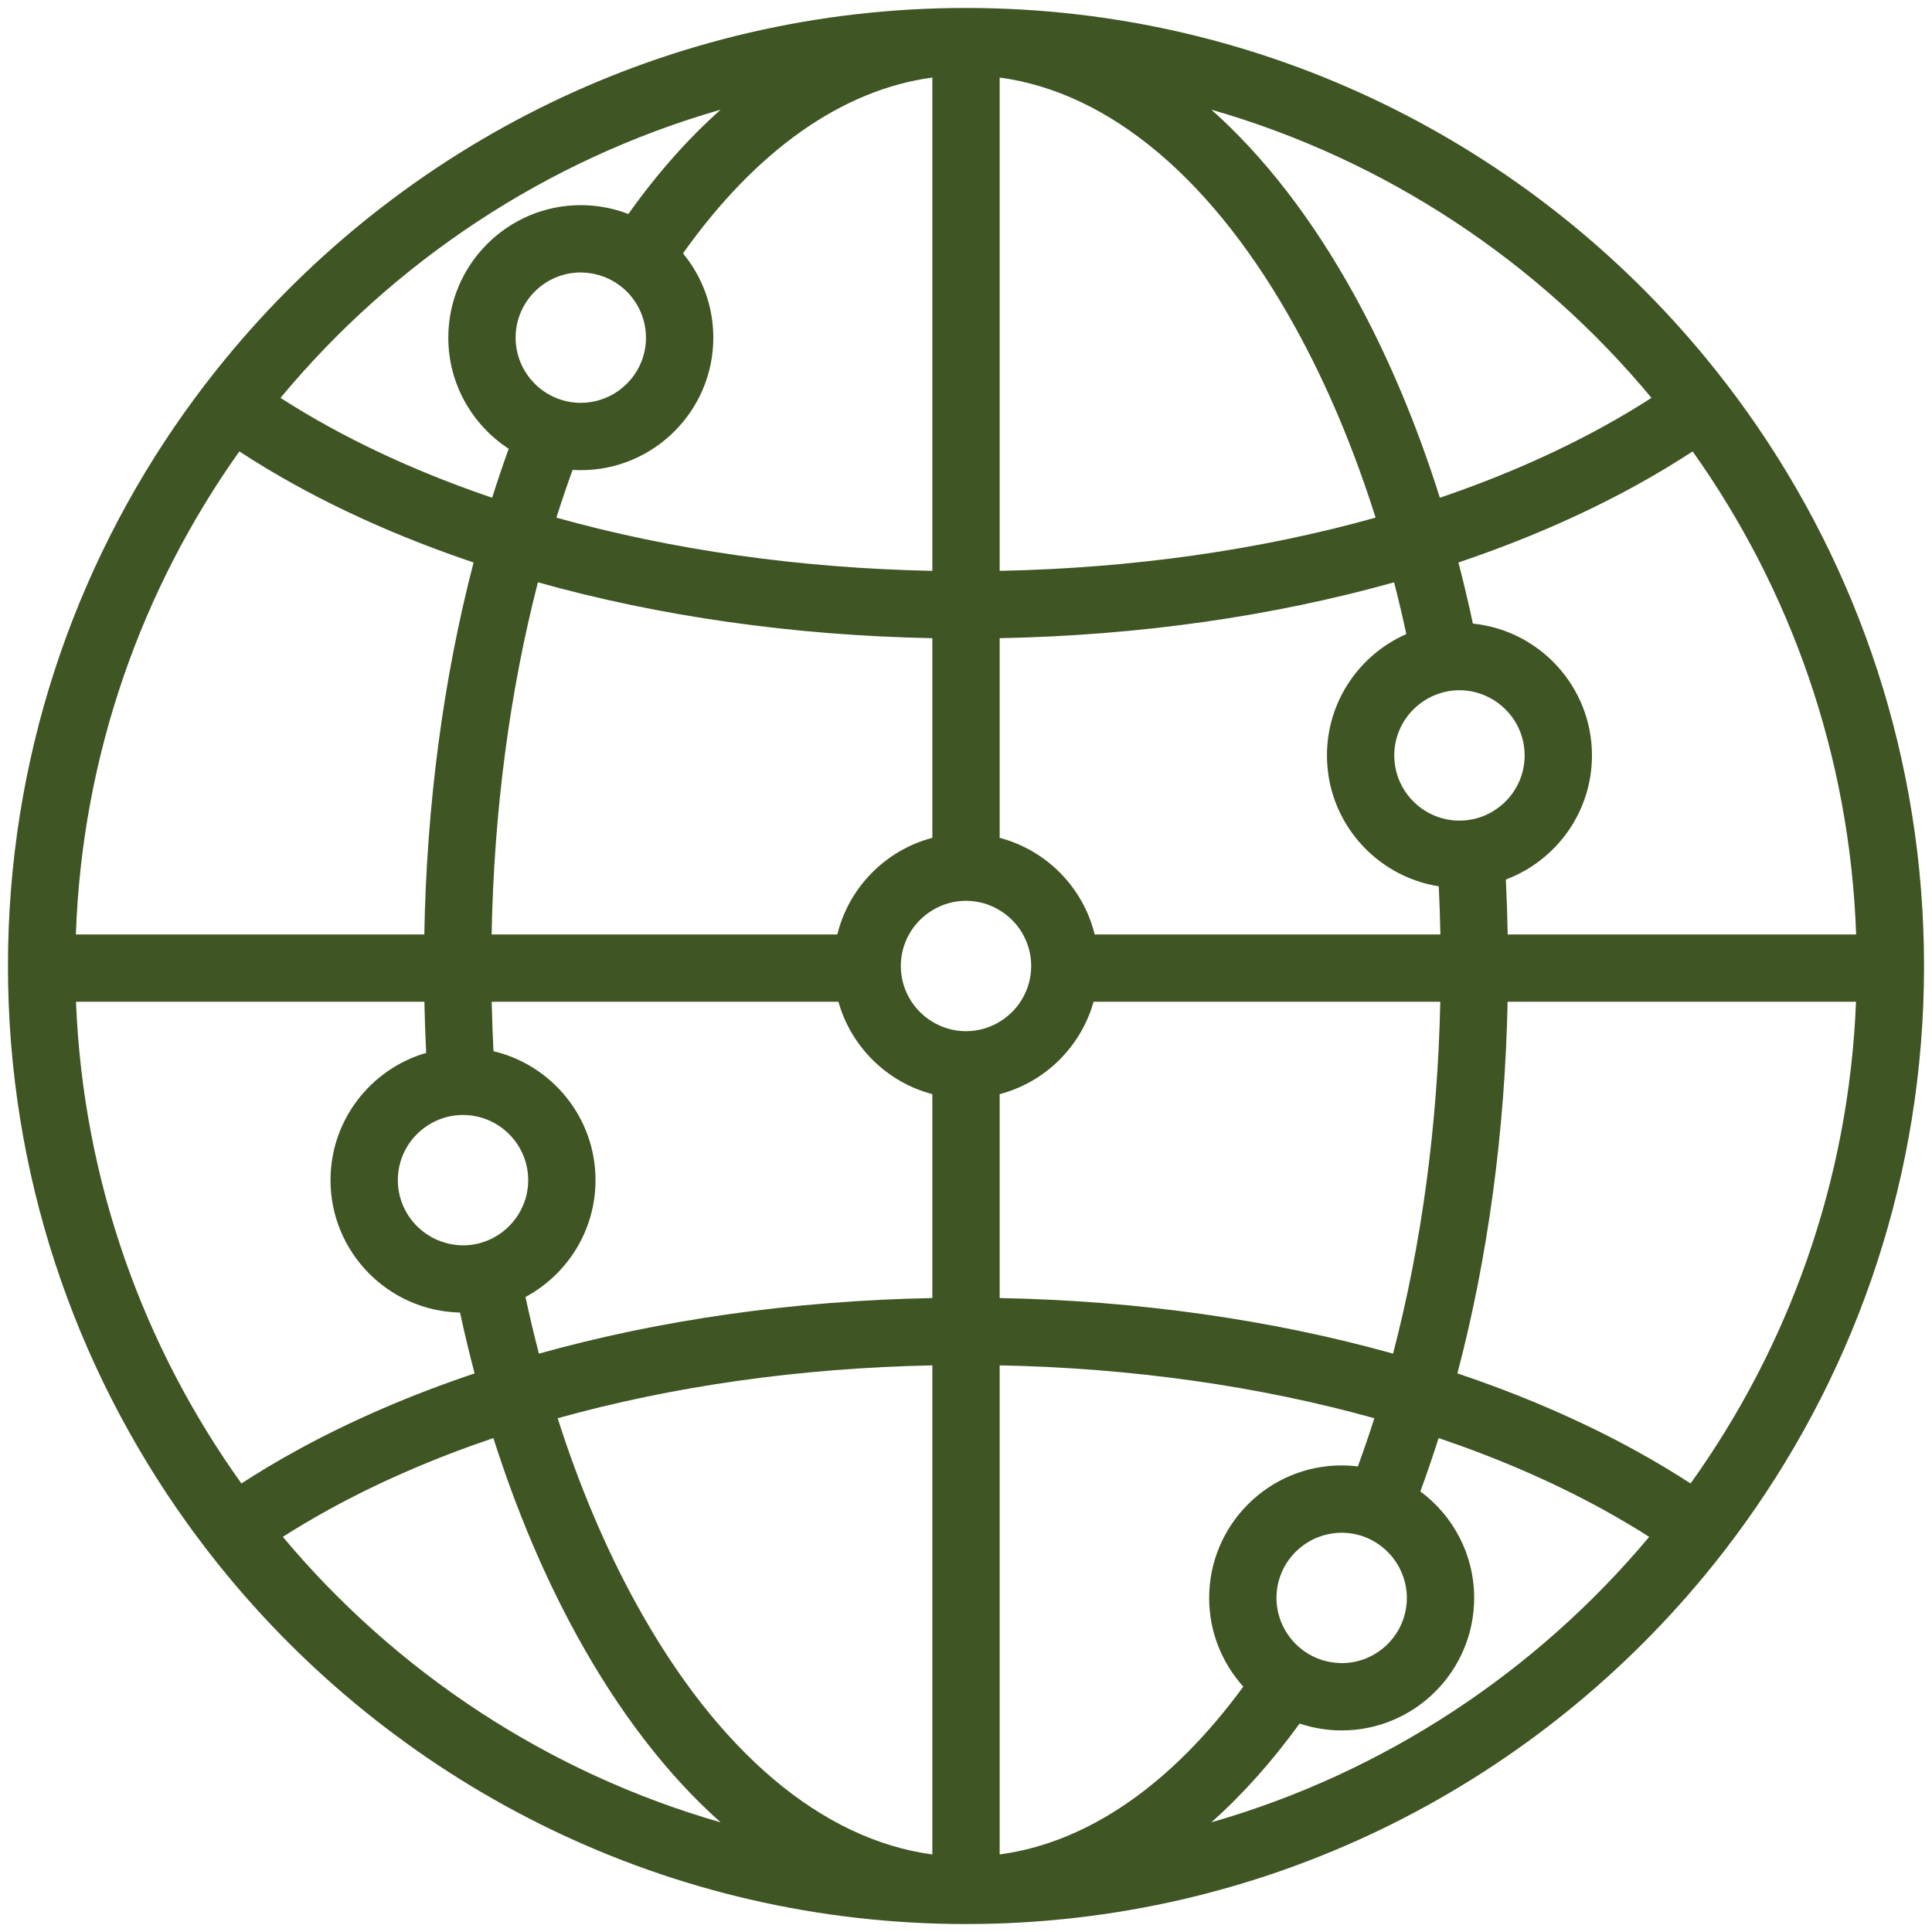
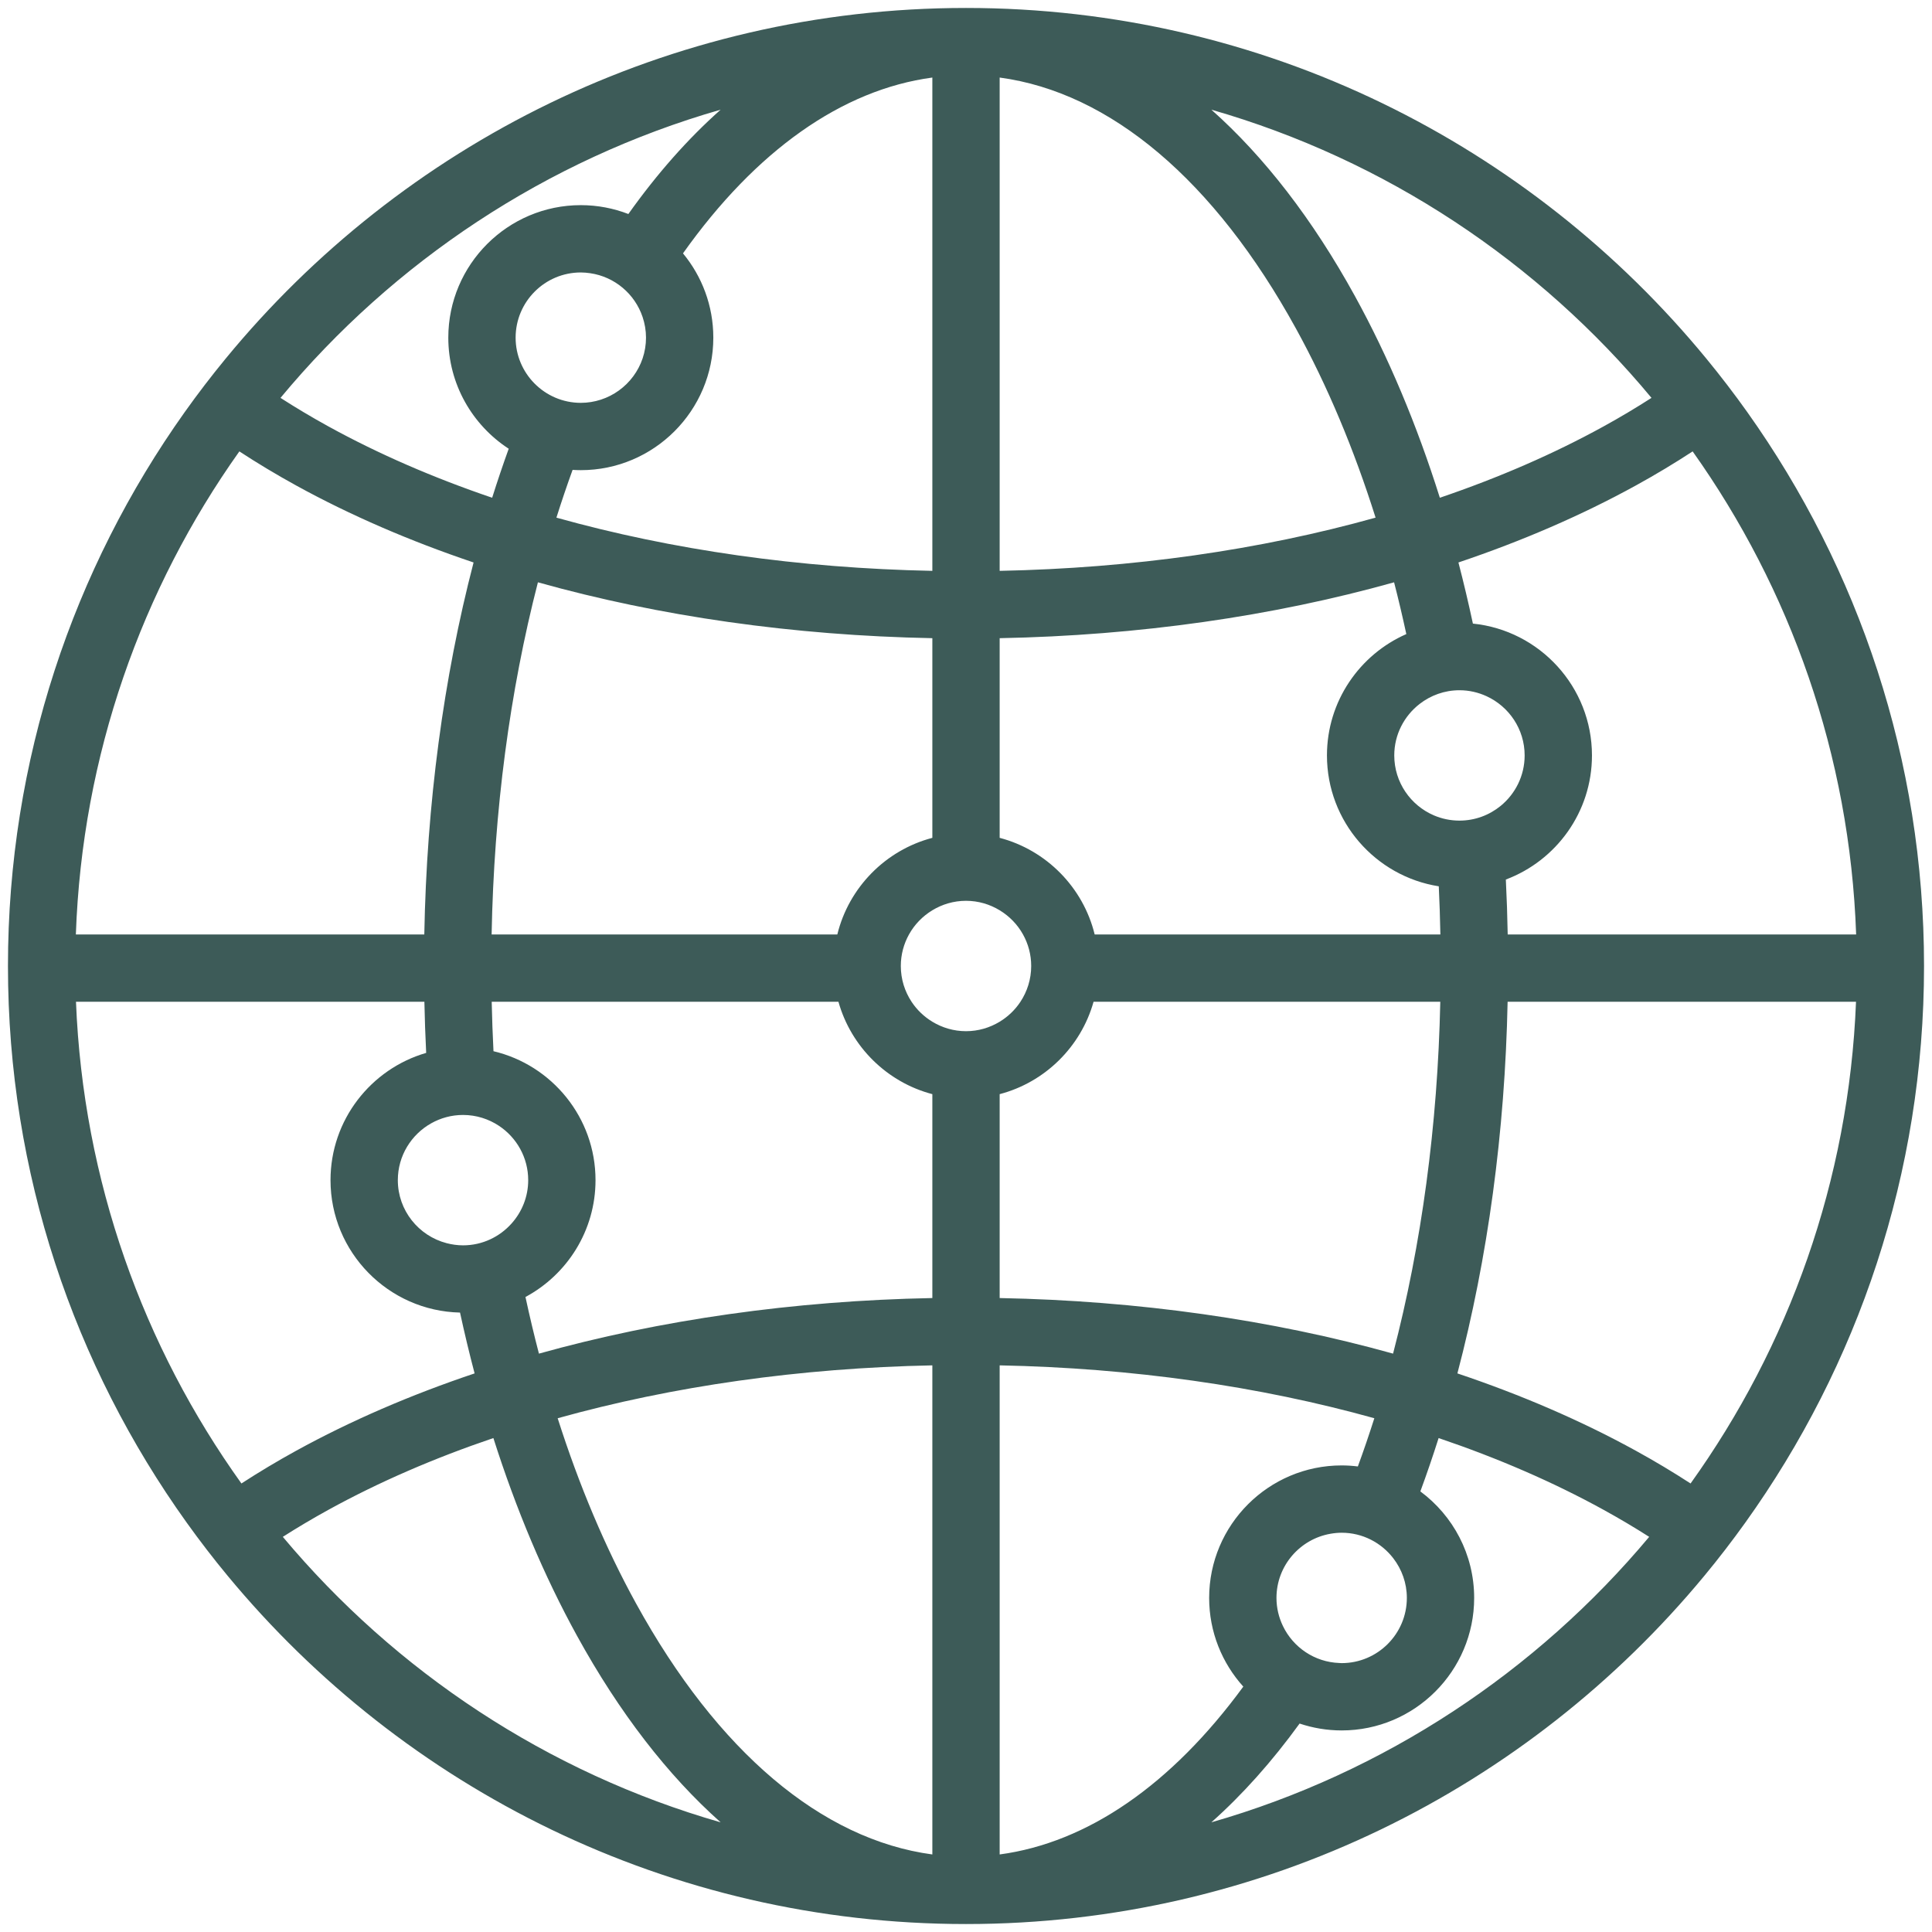
<svg xmlns="http://www.w3.org/2000/svg" version="1.1" id="WORLD" x="0px" y="0px" width="1800px" height="1800px" viewBox="0 0 1800 1800" enable-background="new 0 0 1800 1800" xml:space="preserve">
  <g id="Layer">
    <g>
-       <path fill="#3F5523" d="M1627.938,384.003c-12.13-17.064-24.856-33.673-38.118-49.817    C1425.985,134.806,1177.596,7.414,900.004,7.414c-277.596,0-525.985,127.392-689.825,326.772    c-13.27,16.144-25.988,32.752-38.122,49.817C68.421,529.789,7.417,707.905,7.417,899.997c0,193.195,61.719,372.25,166.447,518.491    c12.194,17.021,24.947,33.613,38.277,49.705c163.849,198.021,411.368,324.393,687.863,324.393    c276.49,0,524.014-126.371,687.858-324.393c13.326-16.092,26.084-32.684,38.273-49.705    c104.725-146.241,166.447-325.296,166.447-518.491C1792.583,707.905,1731.583,529.789,1627.938,384.003z M1538.661,370.69    c-14.208,9.139-29.117,18.046-44.792,26.668c-46.543,25.601-97.693,47.778-152.398,66.383    c-21.347-67.829-47.821-130.984-79.089-187.832c-39.409-71.671-84.575-129.96-133.772-173.723    C1291.124,148.828,1433.377,243.88,1538.661,370.69z M1359.744,643.08c9.006,0,17.533,2.022,25.231,5.559    c20.911,9.604,35.502,30.696,35.502,55.178c0,18.967-8.748,35.919-22.413,47.063c-10.46,8.528-23.799,13.666-38.32,13.666    c-8.459,0-16.51-1.739-23.833-4.88c-21.673-9.285-36.909-30.816-36.909-55.85c0-19.525,9.303-36.883,23.661-48.001    C1332.934,647.865,1345.777,643.08,1359.744,643.08z M931.363,72.248c102.999,13.842,200.043,95.649,276.063,233.884    c29.271,53.217,54.09,112.439,74.167,176.138c-107.509,30.102-226.449,47.123-350.23,49.584V72.248z M931.363,594.58    c129.529-2.487,254.326-20.361,367.476-52.055c4.083,15.843,7.878,31.935,11.402,48.234    c-43.492,19.112-73.951,62.588-73.951,113.059c0,61.521,45.234,112.655,104.19,121.932c0.706,14.87,1.205,29.835,1.484,44.86    h-322.077c-10.74-43.845-44.964-78.56-88.524-90.014V594.58z M1297.884,1261.146c-112.896-31.539-237.361-49.31-366.521-51.788    V1019.4c42.252-11.102,75.702-44.095,87.482-86.072h323.038C1339.443,1048.607,1324.384,1159.661,1297.884,1261.146z     M1310.731,1488.752c-0.004,33.493-27.249,60.738-60.733,60.738c-0.727,0-1.424-0.086-2.143-0.112    c-23.153-0.817-43.01-14.612-52.536-34.354c-3.847-7.96-6.063-16.849-6.063-26.272c0-29.946,21.797-54.825,50.338-59.782    c3.386-0.594,6.85-0.955,10.399-0.955c19.568,0,36.952,9.337,48.07,23.751C1305.973,1462.032,1310.731,1474.829,1310.731,1488.752    z M868.646,72.248v459.606c-123.79-2.461-242.727-19.483-350.244-49.576c4.759-15.094,9.785-29.938,15.068-44.499    c2.539,0.155,5.086,0.258,7.659,0.258c68.069,0,123.454-55.385,123.454-123.454c0-29.806-10.619-57.171-28.261-78.525    C704.307,140.283,784.484,83.556,868.646,72.248z M501.166,542.525c113.145,31.703,237.95,49.568,367.48,52.055v186.016    c-43.57,11.454-77.785,46.168-88.533,90.014H458.035C460.187,755.304,474.953,644.173,501.166,542.525z M480.392,314.583    c0-33.493,27.245-60.738,60.738-60.738c2.96,0,5.843,0.284,8.691,0.693c22.891,3.304,41.659,19.362,48.854,40.76    c2.039,6.066,3.192,12.538,3.192,19.285c0,26.965-17.676,49.86-42.046,57.76c-5.895,1.919-12.168,2.978-18.691,2.978    c-16.876,0-32.15-6.928-43.166-18.071C487.113,346.268,480.392,331.2,480.392,314.583z M671.399,102.187    c-30.326,26.969-59.12,59.446-85.96,97.199c-13.769-5.314-28.699-8.257-44.31-8.257c-68.069,0-123.455,55.381-123.455,123.455    c0,43.311,22.443,81.459,56.28,103.498c-5.396,14.965-10.55,30.188-15.421,45.661c-54.705-18.605-105.856-40.782-152.403-66.383    c-15.671-8.623-30.584-17.529-44.792-26.668C366.619,243.88,508.876,148.828,671.399,102.187z M223.002,420.56    c16.746,10.946,34.353,21.548,52.906,31.754c50.506,27.778,106.003,51.753,165.312,71.727    c-28.002,107.586-43.716,225.008-45.91,346.569H70.676C76.528,703.387,132.076,548.574,223.002,420.56z M464.894,1048.917    c16.385,10.886,27.219,29.491,27.219,50.609c0,15.489-5.877,29.603-15.464,40.342c-11.127,12.479-27.271,20.387-45.256,20.387    h-0.009c-5.267,0-10.353-0.749-15.24-2.014c-26.126-6.79-45.497-30.507-45.497-58.715c0-22.719,12.547-42.537,31.065-52.95    c8.778-4.939,18.889-7.796,29.672-7.796C443.767,1038.78,455.281,1042.532,464.894,1048.917z M70.797,933.328h324.599    c0.318,15.946,0.878,31.832,1.661,47.631c-51.418,14.905-89.127,62.391-89.127,118.567c0,67.122,53.879,121.879,120.666,123.368    c4.156,19.164,8.683,38.07,13.579,56.676c-59.67,20.042-115.485,44.129-166.258,72.054c-17.848,9.811-34.818,19.999-50.987,30.498    C133.582,1254.58,77.423,1100.223,70.797,933.328z M263.491,1431.844c13.562-8.648,27.761-17.081,42.64-25.266    c46.874-25.781,98.412-48.087,153.539-66.77c21.152,66.478,47.227,128.437,77.949,184.278    c39.421,71.675,84.583,129.977,133.79,173.744C509.986,1651.499,368.555,1557.381,263.491,1431.844z M868.646,1727.753    c-103.008-13.847-200.052-95.65-276.073-233.88c-28.717-52.21-53.139-110.211-73.009-172.532    c107.207-29.912,225.739-46.805,349.082-49.267V1727.753z M868.646,1209.357c-129.168,2.479-253.638,20.249-366.534,51.788    c-4.518-17.322-8.7-34.93-12.547-52.777c38.811-20.834,65.264-61.813,65.264-108.842c0-58.312-40.635-107.276-95.065-120.133    c-0.783-15.267-1.316-30.636-1.652-46.065h323.042c11.789,41.978,45.239,74.971,87.492,86.072V1209.357z M868.646,951.916    c-7.745-4.698-14.38-11.041-19.362-18.588c-6.316-9.578-10.017-21.015-10.017-33.331c0-10.654,2.78-20.67,7.625-29.388    c5.154-9.285,12.693-17.039,21.754-22.529c9.165-5.559,19.878-8.82,31.358-8.82s22.185,3.261,31.359,8.82    c9.061,5.49,16.6,13.244,21.754,22.529c4.846,8.717,7.625,18.734,7.625,29.388c0,12.316-3.709,23.753-10.025,33.331    c-4.975,7.547-11.609,13.89-19.354,18.588c-9.174,5.559-19.879,8.82-31.359,8.82S877.811,957.475,868.646,951.916z     M931.363,1727.753v-455.679c123.342,2.462,241.87,19.354,349.077,49.267c-4.858,15.224-9.961,30.223-15.356,44.921    c-4.953-0.619-9.982-0.964-15.099-0.964c-68.065,0-123.445,55.385-123.445,123.454c0,31.746,12.052,60.729,31.818,82.63    C1091.523,1662.669,1013.33,1716.737,931.363,1727.753z M1128.592,1697.831c28.923-25.73,56.435-56.503,82.217-92.035    c12.319,4.13,25.49,6.411,39.189,6.411c68.062,0,123.446-55.386,123.45-123.455c-0.004-40.635-19.745-76.734-50.14-99.247    c5.998-16.247,11.656-32.838,17.018-49.696c55.135,18.683,106.673,40.988,153.543,66.77c14.879,8.185,29.082,16.617,42.645,25.274    C1431.445,1557.39,1290.019,1651.499,1128.592,1697.831z M1575.07,1382.122c-16.169-10.499-33.14-20.688-50.979-30.498    c-50.772-27.925-106.592-52.012-166.267-72.054c28.286-107.405,44.301-224.724,46.783-346.242h324.6    c0.435-11.049,0.658-22.168,0.658-33.331c0,0.009,0,0.009,0,0.009c0,11.154-0.224,22.264-0.658,33.322l0,0    C1722.577,1100.223,1666.418,1254.58,1575.07,1382.122z M1729.324,870.609L1729.324,870.609H1404.69    c-0.31-17.143-0.886-34.207-1.733-51.168c46.817-17.564,80.237-62.751,80.237-115.624c0-63.844-48.72-116.527-110.93-122.826    c-4.122-19.259-8.613-38.251-13.48-56.951c59.31-19.973,114.802-43.948,165.304-71.727c18.558-10.206,36.164-20.816,52.915-31.754    C1667.924,548.574,1723.477,703.379,1729.324,870.609h20.52l0,0H1729.324z" />
+       <path fill="#3d5b58" d="M1627.938,384.003c-12.13-17.064-24.856-33.673-38.118-49.817    C1425.985,134.806,1177.596,7.414,900.004,7.414c-277.596,0-525.985,127.392-689.825,326.772    c-13.27,16.144-25.988,32.752-38.122,49.817C68.421,529.789,7.417,707.905,7.417,899.997c0,193.195,61.719,372.25,166.447,518.491    c12.194,17.021,24.947,33.613,38.277,49.705c163.849,198.021,411.368,324.393,687.863,324.393    c276.49,0,524.014-126.371,687.858-324.393c13.326-16.092,26.084-32.684,38.273-49.705    c104.725-146.241,166.447-325.296,166.447-518.491C1792.583,707.905,1731.583,529.789,1627.938,384.003z M1538.661,370.69    c-14.208,9.139-29.117,18.046-44.792,26.668c-46.543,25.601-97.693,47.778-152.398,66.383    c-21.347-67.829-47.821-130.984-79.089-187.832c-39.409-71.671-84.575-129.96-133.772-173.723    C1291.124,148.828,1433.377,243.88,1538.661,370.69z M1359.744,643.08c9.006,0,17.533,2.022,25.231,5.559    c20.911,9.604,35.502,30.696,35.502,55.178c0,18.967-8.748,35.919-22.413,47.063c-10.46,8.528-23.799,13.666-38.32,13.666    c-8.459,0-16.51-1.739-23.833-4.88c-21.673-9.285-36.909-30.816-36.909-55.85c0-19.525,9.303-36.883,23.661-48.001    C1332.934,647.865,1345.777,643.08,1359.744,643.08z M931.363,72.248c102.999,13.842,200.043,95.649,276.063,233.884    c29.271,53.217,54.09,112.439,74.167,176.138c-107.509,30.102-226.449,47.123-350.23,49.584V72.248z M931.363,594.58    c129.529-2.487,254.326-20.361,367.476-52.055c4.083,15.843,7.878,31.935,11.402,48.234    c-43.492,19.112-73.951,62.588-73.951,113.059c0,61.521,45.234,112.655,104.19,121.932c0.706,14.87,1.205,29.835,1.484,44.86    h-322.077c-10.74-43.845-44.964-78.56-88.524-90.014V594.58z M1297.884,1261.146c-112.896-31.539-237.361-49.31-366.521-51.788    V1019.4c42.252-11.102,75.702-44.095,87.482-86.072h323.038C1339.443,1048.607,1324.384,1159.661,1297.884,1261.146z     M1310.731,1488.752c-0.004,33.493-27.249,60.738-60.733,60.738c-0.727,0-1.424-0.086-2.143-0.112    c-23.153-0.817-43.01-14.612-52.536-34.354c-3.847-7.96-6.063-16.849-6.063-26.272c0-29.946,21.797-54.825,50.338-59.782    c3.386-0.594,6.85-0.955,10.399-0.955c19.568,0,36.952,9.337,48.07,23.751C1305.973,1462.032,1310.731,1474.829,1310.731,1488.752    z M868.646,72.248v459.606c-123.79-2.461-242.727-19.483-350.244-49.576c4.759-15.094,9.785-29.938,15.068-44.499    c2.539,0.155,5.086,0.258,7.659,0.258c68.069,0,123.454-55.385,123.454-123.454c0-29.806-10.619-57.171-28.261-78.525    C704.307,140.283,784.484,83.556,868.646,72.248z M501.166,542.525c113.145,31.703,237.95,49.568,367.48,52.055v186.016    c-43.57,11.454-77.785,46.168-88.533,90.014H458.035C460.187,755.304,474.953,644.173,501.166,542.525z M480.392,314.583    c0-33.493,27.245-60.738,60.738-60.738c2.96,0,5.843,0.284,8.691,0.693c22.891,3.304,41.659,19.362,48.854,40.76    c2.039,6.066,3.192,12.538,3.192,19.285c0,26.965-17.676,49.86-42.046,57.76c-5.895,1.919-12.168,2.978-18.691,2.978    c-16.876,0-32.15-6.928-43.166-18.071C487.113,346.268,480.392,331.2,480.392,314.583z M671.399,102.187    c-30.326,26.969-59.12,59.446-85.96,97.199c-13.769-5.314-28.699-8.257-44.31-8.257c-68.069,0-123.455,55.381-123.455,123.455    c0,43.311,22.443,81.459,56.28,103.498c-5.396,14.965-10.55,30.188-15.421,45.661c-54.705-18.605-105.856-40.782-152.403-66.383    c-15.671-8.623-30.584-17.529-44.792-26.668C366.619,243.88,508.876,148.828,671.399,102.187z M223.002,420.56    c16.746,10.946,34.353,21.548,52.906,31.754c50.506,27.778,106.003,51.753,165.312,71.727    c-28.002,107.586-43.716,225.008-45.91,346.569H70.676C76.528,703.387,132.076,548.574,223.002,420.56z M464.894,1048.917    c16.385,10.886,27.219,29.491,27.219,50.609c0,15.489-5.877,29.603-15.464,40.342c-11.127,12.479-27.271,20.387-45.256,20.387    h-0.009c-5.267,0-10.353-0.749-15.24-2.014c-26.126-6.79-45.497-30.507-45.497-58.715c0-22.719,12.547-42.537,31.065-52.95    c8.778-4.939,18.889-7.796,29.672-7.796C443.767,1038.78,455.281,1042.532,464.894,1048.917z M70.797,933.328h324.599    c0.318,15.946,0.878,31.832,1.661,47.631c-51.418,14.905-89.127,62.391-89.127,118.567c0,67.122,53.879,121.879,120.666,123.368    c4.156,19.164,8.683,38.07,13.579,56.676c-59.67,20.042-115.485,44.129-166.258,72.054c-17.848,9.811-34.818,19.999-50.987,30.498    C133.582,1254.58,77.423,1100.223,70.797,933.328z M263.491,1431.844c13.562-8.648,27.761-17.081,42.64-25.266    c46.874-25.781,98.412-48.087,153.539-66.77c21.152,66.478,47.227,128.437,77.949,184.278    c39.421,71.675,84.583,129.977,133.79,173.744C509.986,1651.499,368.555,1557.381,263.491,1431.844z M868.646,1727.753    c-103.008-13.847-200.052-95.65-276.073-233.88c-28.717-52.21-53.139-110.211-73.009-172.532    c107.207-29.912,225.739-46.805,349.082-49.267V1727.753z M868.646,1209.357c-129.168,2.479-253.638,20.249-366.534,51.788    c-4.518-17.322-8.7-34.93-12.547-52.777c38.811-20.834,65.264-61.813,65.264-108.842c0-58.312-40.635-107.276-95.065-120.133    c-0.783-15.267-1.316-30.636-1.652-46.065h323.042c11.789,41.978,45.239,74.971,87.492,86.072V1209.357z M868.646,951.916    c-7.745-4.698-14.38-11.041-19.362-18.588c-6.316-9.578-10.017-21.015-10.017-33.331c0-10.654,2.78-20.67,7.625-29.388    c5.154-9.285,12.693-17.039,21.754-22.529c9.165-5.559,19.878-8.82,31.358-8.82s22.185,3.261,31.359,8.82    c9.061,5.49,16.6,13.244,21.754,22.529c4.846,8.717,7.625,18.734,7.625,29.388c0,12.316-3.709,23.753-10.025,33.331    c-4.975,7.547-11.609,13.89-19.354,18.588c-9.174,5.559-19.879,8.82-31.359,8.82S877.811,957.475,868.646,951.916z     M931.363,1727.753v-455.679c123.342,2.462,241.87,19.354,349.077,49.267c-4.858,15.224-9.961,30.223-15.356,44.921    c-4.953-0.619-9.982-0.964-15.099-0.964c-68.065,0-123.445,55.385-123.445,123.454c0,31.746,12.052,60.729,31.818,82.63    C1091.523,1662.669,1013.33,1716.737,931.363,1727.753z M1128.592,1697.831c28.923-25.73,56.435-56.503,82.217-92.035    c12.319,4.13,25.49,6.411,39.189,6.411c68.062,0,123.446-55.386,123.45-123.455c-0.004-40.635-19.745-76.734-50.14-99.247    c5.998-16.247,11.656-32.838,17.018-49.696c55.135,18.683,106.673,40.988,153.543,66.77c14.879,8.185,29.082,16.617,42.645,25.274    C1431.445,1557.39,1290.019,1651.499,1128.592,1697.831z M1575.07,1382.122c-16.169-10.499-33.14-20.688-50.979-30.498    c-50.772-27.925-106.592-52.012-166.267-72.054c28.286-107.405,44.301-224.724,46.783-346.242h324.6    c0.435-11.049,0.658-22.168,0.658-33.331c0,0.009,0,0.009,0,0.009c0,11.154-0.224,22.264-0.658,33.322l0,0    C1722.577,1100.223,1666.418,1254.58,1575.07,1382.122z M1729.324,870.609L1729.324,870.609H1404.69    c-0.31-17.143-0.886-34.207-1.733-51.168c46.817-17.564,80.237-62.751,80.237-115.624c0-63.844-48.72-116.527-110.93-122.826    c-4.122-19.259-8.613-38.251-13.48-56.951c59.31-19.973,114.802-43.948,165.304-71.727c18.558-10.206,36.164-20.816,52.915-31.754    C1667.924,548.574,1723.477,703.379,1729.324,870.609h20.52l0,0H1729.324z" />
    </g>
  </g>
  <g>
</g>
  <g>
</g>
  <g>
</g>
  <g>
</g>
  <g>
</g>
  <g>
</g>
</svg>
